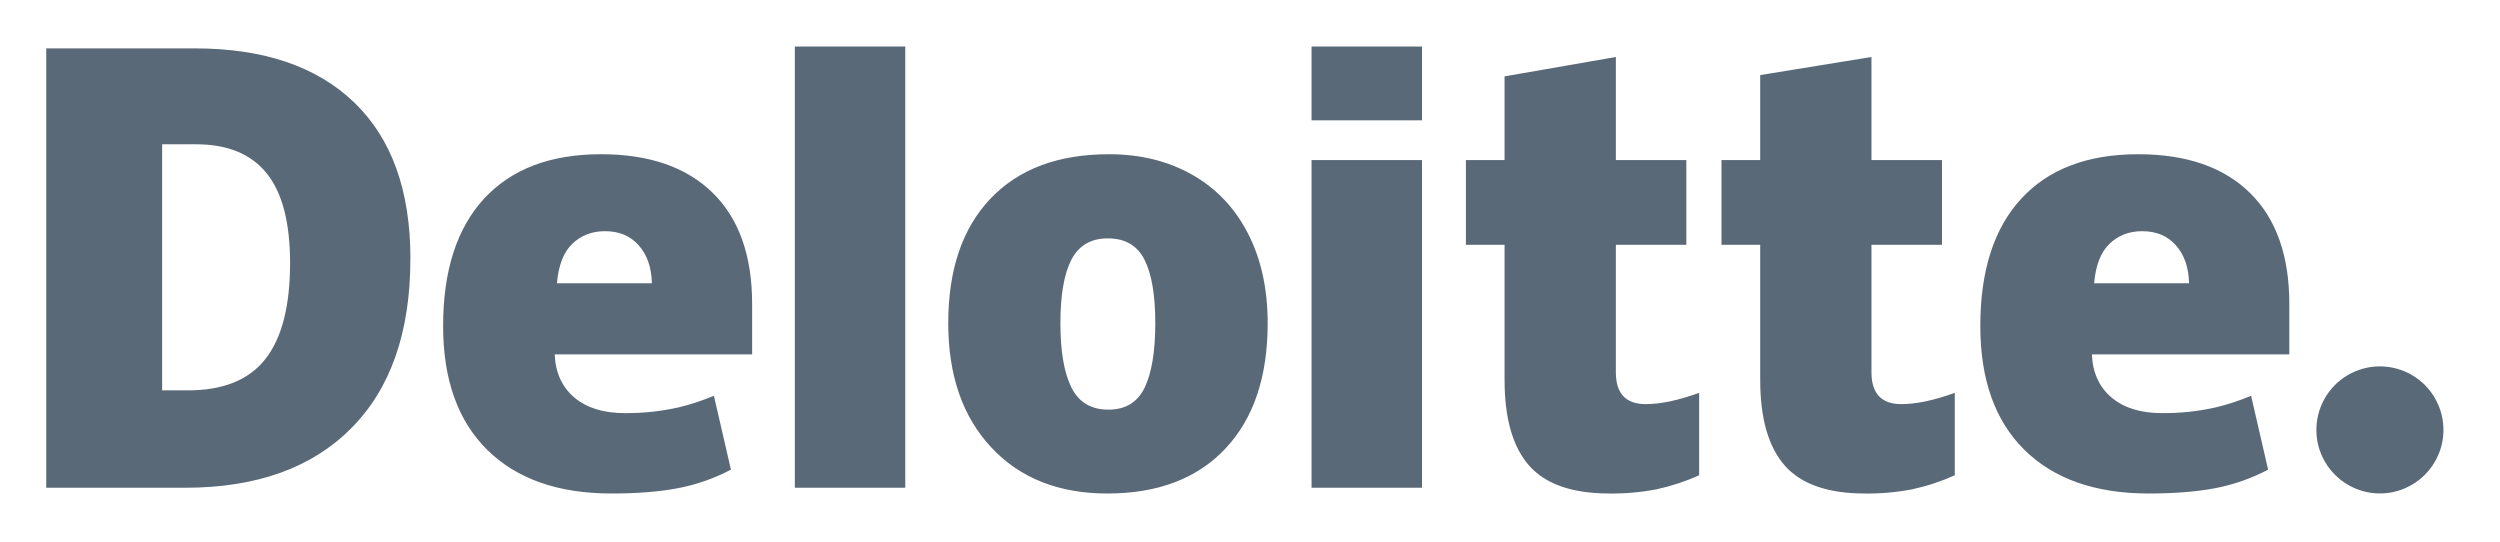
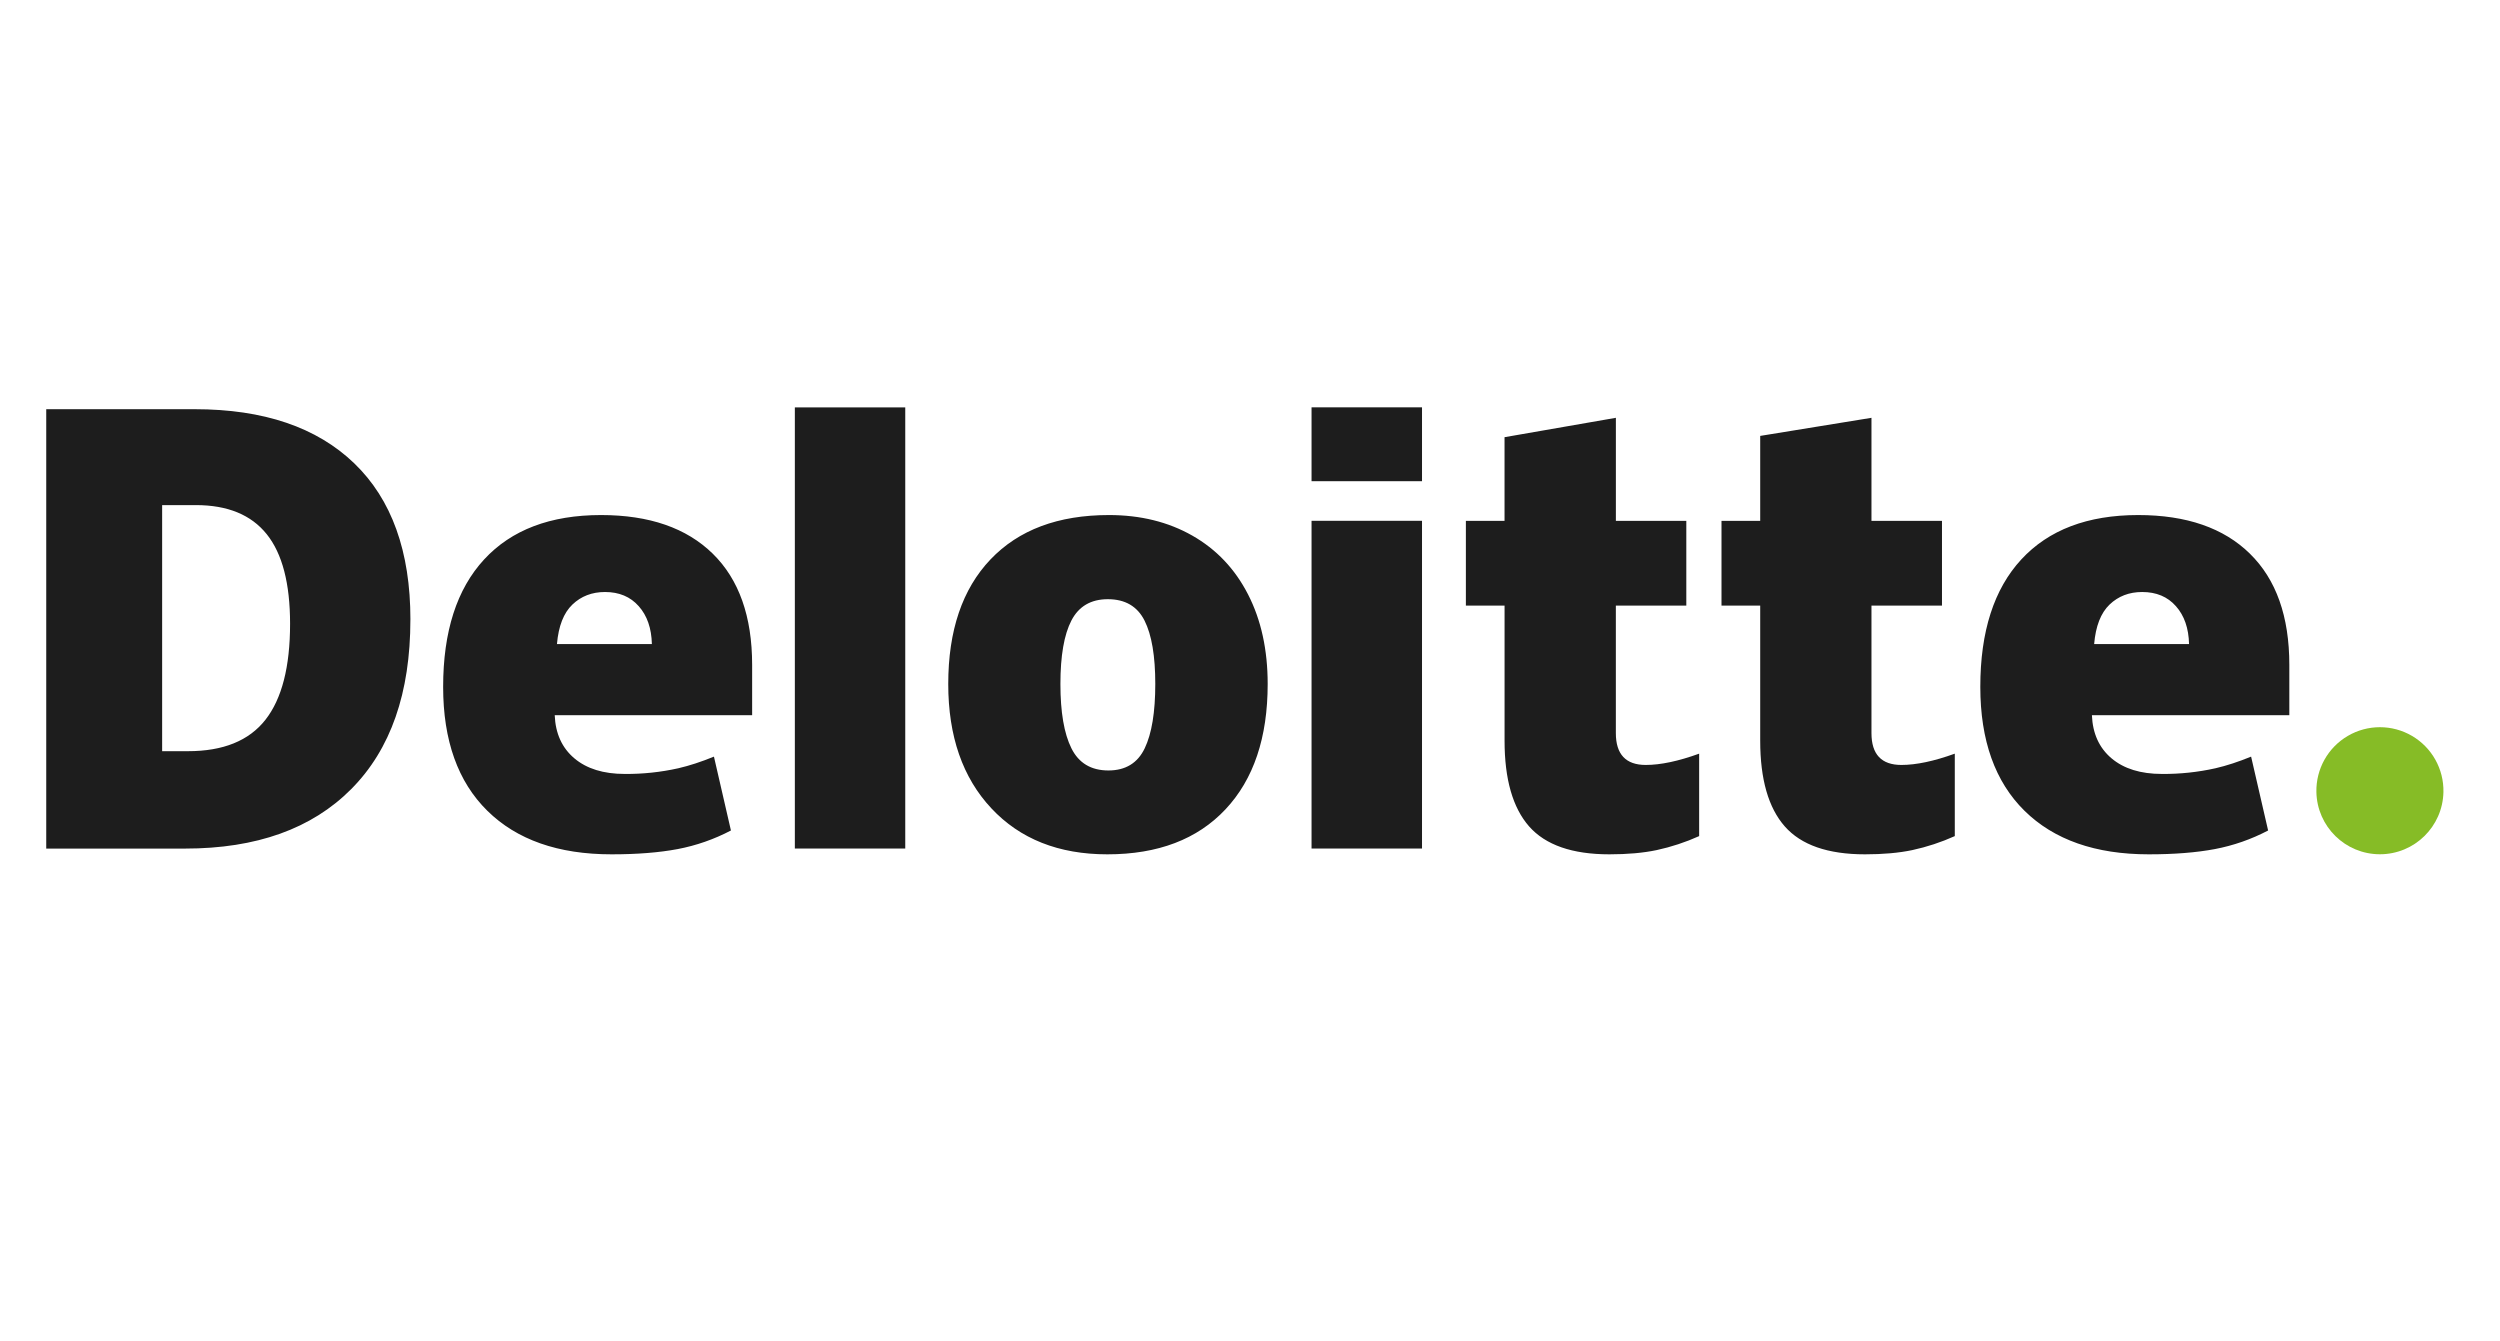
- <svg xmlns="http://www.w3.org/2000/svg" width="97" height="21" fill="none">
-   <path d="M89.876 16.73a2.465 2.465 0 114.929 0 2.465 2.465 0 01-4.929 0zM11.255 10.202c0-1.561-.301-2.72-.905-3.474-.604-.754-1.52-1.13-2.75-1.13H6.291v9.548h1.002c1.367 0 2.368-.405 3.006-1.219.637-.811.956-2.053.956-3.725zm4.668-.162c0 2.844-.764 5.036-2.294 6.575-1.529 1.54-3.679 2.31-6.45 2.31H1.794V1.877h5.76c2.673 0 4.736.7 6.19 2.099 1.453 1.399 2.18 3.42 2.18 6.063zM30.84 18.924h4.284V1.806H30.84v17.118zM41.144 12.539c0 1.091.142 1.923.427 2.495.285.573.763.86 1.435.86.665 0 1.135-.287 1.409-.86.274-.572.41-1.404.41-2.495 0-1.086-.138-1.905-.416-2.458-.278-.554-.752-.832-1.425-.832-.657 0-1.128.277-1.413.826-.285.55-.427 1.37-.427 2.464zm8.042 0c0 2.079-.545 3.701-1.638 4.864-1.092 1.163-2.62 1.745-4.585 1.745-1.885 0-3.385-.595-4.498-1.785-1.115-1.19-1.673-2.797-1.673-4.824 0-2.073.546-3.684 1.639-4.832 1.093-1.149 2.625-1.723 4.598-1.723 1.22 0 2.298.266 3.232.797.935.532 1.657 1.293 2.164 2.284.508.99.761 2.149.761 3.474zM50.888 18.923h4.286V6.21h-4.286v12.714zM50.888 4.67h4.286V1.806h-4.286v2.866zM63.856 15.68c.578 0 1.268-.147 2.071-.438v3.199a8.279 8.279 0 01-1.649.543 9.076 9.076 0 01-1.836.164c-1.439 0-2.476-.362-3.113-1.084-.634-.722-.952-1.83-.952-3.326V9.497h-1.5V6.21h1.5V2.963l4.319-.752V6.21h2.734v3.287h-2.735v4.949c0 .823.388 1.234 1.161 1.234zM73.775 15.68c.578 0 1.267-.147 2.071-.438v3.199a8.263 8.263 0 01-1.649.543 9.07 9.07 0 01-1.836.164c-1.439 0-2.476-.362-3.112-1.084-.635-.722-.953-1.83-.953-3.326V9.497h-1.502V6.21h1.502V2.913l4.317-.702V6.21h2.736v3.287h-2.736v4.949c0 .823.388 1.234 1.162 1.234zM81.253 10.99c.059-.697.258-1.207.597-1.532.341-.326.762-.488 1.266-.488.55 0 .986.182 1.31.55.325.366.495.856.509 1.47h-3.682zm6.044-3.507c-1.019-.999-2.464-1.499-4.334-1.499-1.965 0-3.477.575-4.537 1.723-1.06 1.148-1.59 2.796-1.59 4.943 0 2.08.573 3.683 1.716 4.809 1.143 1.125 2.75 1.689 4.817 1.689.993 0 1.848-.068 2.564-.203a7.418 7.418 0 002.07-.722l-.66-2.866c-.485.199-.947.351-1.384.452a9.19 9.19 0 01-2.076.22c-.826 0-1.478-.202-1.956-.606-.478-.405-.732-.962-.761-1.673h7.66v-1.952c0-1.878-.51-3.317-1.53-4.315zM21.61 10.99c.059-.697.258-1.207.597-1.532.34-.326.762-.488 1.267-.488.548 0 .984.182 1.309.55.326.366.495.856.51 1.47H21.61zm6.044-3.507c-1.019-.999-2.463-1.499-4.334-1.499-1.966 0-3.477.575-4.537 1.723-1.059 1.148-1.59 2.796-1.59 4.943 0 2.08.573 3.683 1.717 4.809 1.143 1.125 2.748 1.689 4.816 1.689.993 0 1.848-.068 2.564-.203a7.432 7.432 0 002.07-.722l-.66-2.866c-.485.199-.947.351-1.383.452a9.207 9.207 0 01-2.077.22c-.825 0-1.477-.202-1.955-.606-.479-.405-.733-.962-.762-1.673h7.66v-1.952c0-1.878-.51-3.317-1.529-4.315z" fill="#5A6978" />
+ <svg xmlns="http://www.w3.org/2000/svg" width="97" height="52" fill="none">
+   <path d="M89.876 30.73a2.465 2.465 0 114.929 0 2.465 2.465 0 01-4.929 0z" fill="#86BC26" />
+   <path d="M11.255 24.202c0-1.561-.301-2.72-.905-3.474-.604-.754-1.52-1.13-2.75-1.13H6.291v9.548h1.002c1.367 0 2.368-.405 3.006-1.219.637-.811.956-2.053.956-3.725zm4.668-.162c0 2.844-.764 5.036-2.294 6.575-1.529 1.54-3.679 2.31-6.45 2.31H1.794V15.877h5.76c2.673 0 4.736.7 6.19 2.099 1.453 1.399 2.18 3.42 2.18 6.063M30.84 32.924h4.284V15.806H30.84v17.118zM41.144 26.539c0 1.091.142 1.923.427 2.495.285.573.763.86 1.435.86.665 0 1.135-.287 1.409-.86.274-.572.41-1.404.41-2.495 0-1.086-.138-1.905-.416-2.458-.278-.554-.752-.832-1.425-.832-.657 0-1.128.277-1.413.826-.285.55-.427 1.37-.427 2.464zm8.042 0c0 2.079-.545 3.701-1.638 4.864-1.092 1.163-2.62 1.745-4.585 1.745-1.885 0-3.385-.595-4.498-1.785-1.115-1.19-1.673-2.797-1.673-4.824 0-2.073.546-3.684 1.639-4.833 1.093-1.148 2.625-1.722 4.598-1.722 1.22 0 2.298.266 3.232.797.935.532 1.657 1.293 2.164 2.284.508.99.761 2.149.761 3.474zM50.888 32.923h4.286V20.208h-4.286v12.715zM50.888 18.67h4.286v-2.865h-4.286v2.866zM63.856 29.68c.578 0 1.267-.147 2.071-.438v3.199a8.278 8.278 0 01-1.649.543c-.522.11-1.135.164-1.836.164-1.439 0-2.476-.362-3.113-1.084-.634-.722-.952-1.83-.952-3.326v-5.241h-1.501V20.21h1.5v-3.247l4.32-.752v3.999h2.733v3.287h-2.734v4.949c0 .823.388 1.234 1.16 1.234M73.774 29.68c.579 0 1.268-.147 2.072-.438v3.199a8.264 8.264 0 01-1.65.543c-.522.11-1.133.164-1.835.164-1.44 0-2.476-.362-3.112-1.084-.635-.722-.953-1.83-.953-3.326v-5.241h-1.502V20.21h1.502v-3.297l4.317-.702v3.999h2.736v3.287h-2.736v4.949c0 .823.388 1.234 1.161 1.234M81.253 24.99c.059-.696.258-1.206.597-1.532.341-.326.762-.488 1.266-.488.55 0 .986.182 1.31.55.325.366.495.856.509 1.47h-3.682zm6.044-3.507c-1.019-.999-2.464-1.499-4.334-1.499-1.965 0-3.477.575-4.537 1.723-1.06 1.148-1.59 2.796-1.59 4.943 0 2.08.573 3.683 1.716 4.809 1.143 1.125 2.75 1.689 4.817 1.689.993 0 1.848-.068 2.564-.203a7.418 7.418 0 002.07-.722l-.66-2.866c-.485.199-.947.351-1.384.452a9.19 9.19 0 01-2.076.22c-.826 0-1.478-.202-1.956-.606-.478-.404-.732-.962-.761-1.673h7.66v-1.952c0-1.878-.51-3.317-1.53-4.315zM21.61 24.99c.06-.696.258-1.206.598-1.532.34-.326.762-.488 1.266-.488.548 0 .984.182 1.309.55.326.366.495.856.51 1.47H21.61zm6.045-3.507c-1.02-.999-2.464-1.499-4.334-1.499-1.966 0-3.478.575-4.537 1.723-1.06 1.148-1.59 2.796-1.59 4.943 0 2.08.572 3.683 1.716 4.809 1.143 1.125 2.748 1.689 4.816 1.689.993 0 1.848-.068 2.564-.203a7.432 7.432 0 002.07-.722l-.659-2.866c-.486.199-.948.351-1.384.452a9.207 9.207 0 01-2.076.22c-.826 0-1.478-.202-1.956-.606-.479-.404-.733-.962-.762-1.673h7.66v-1.952c0-1.878-.51-3.317-1.528-4.315" fill="#1D1D1D" />
</svg>
